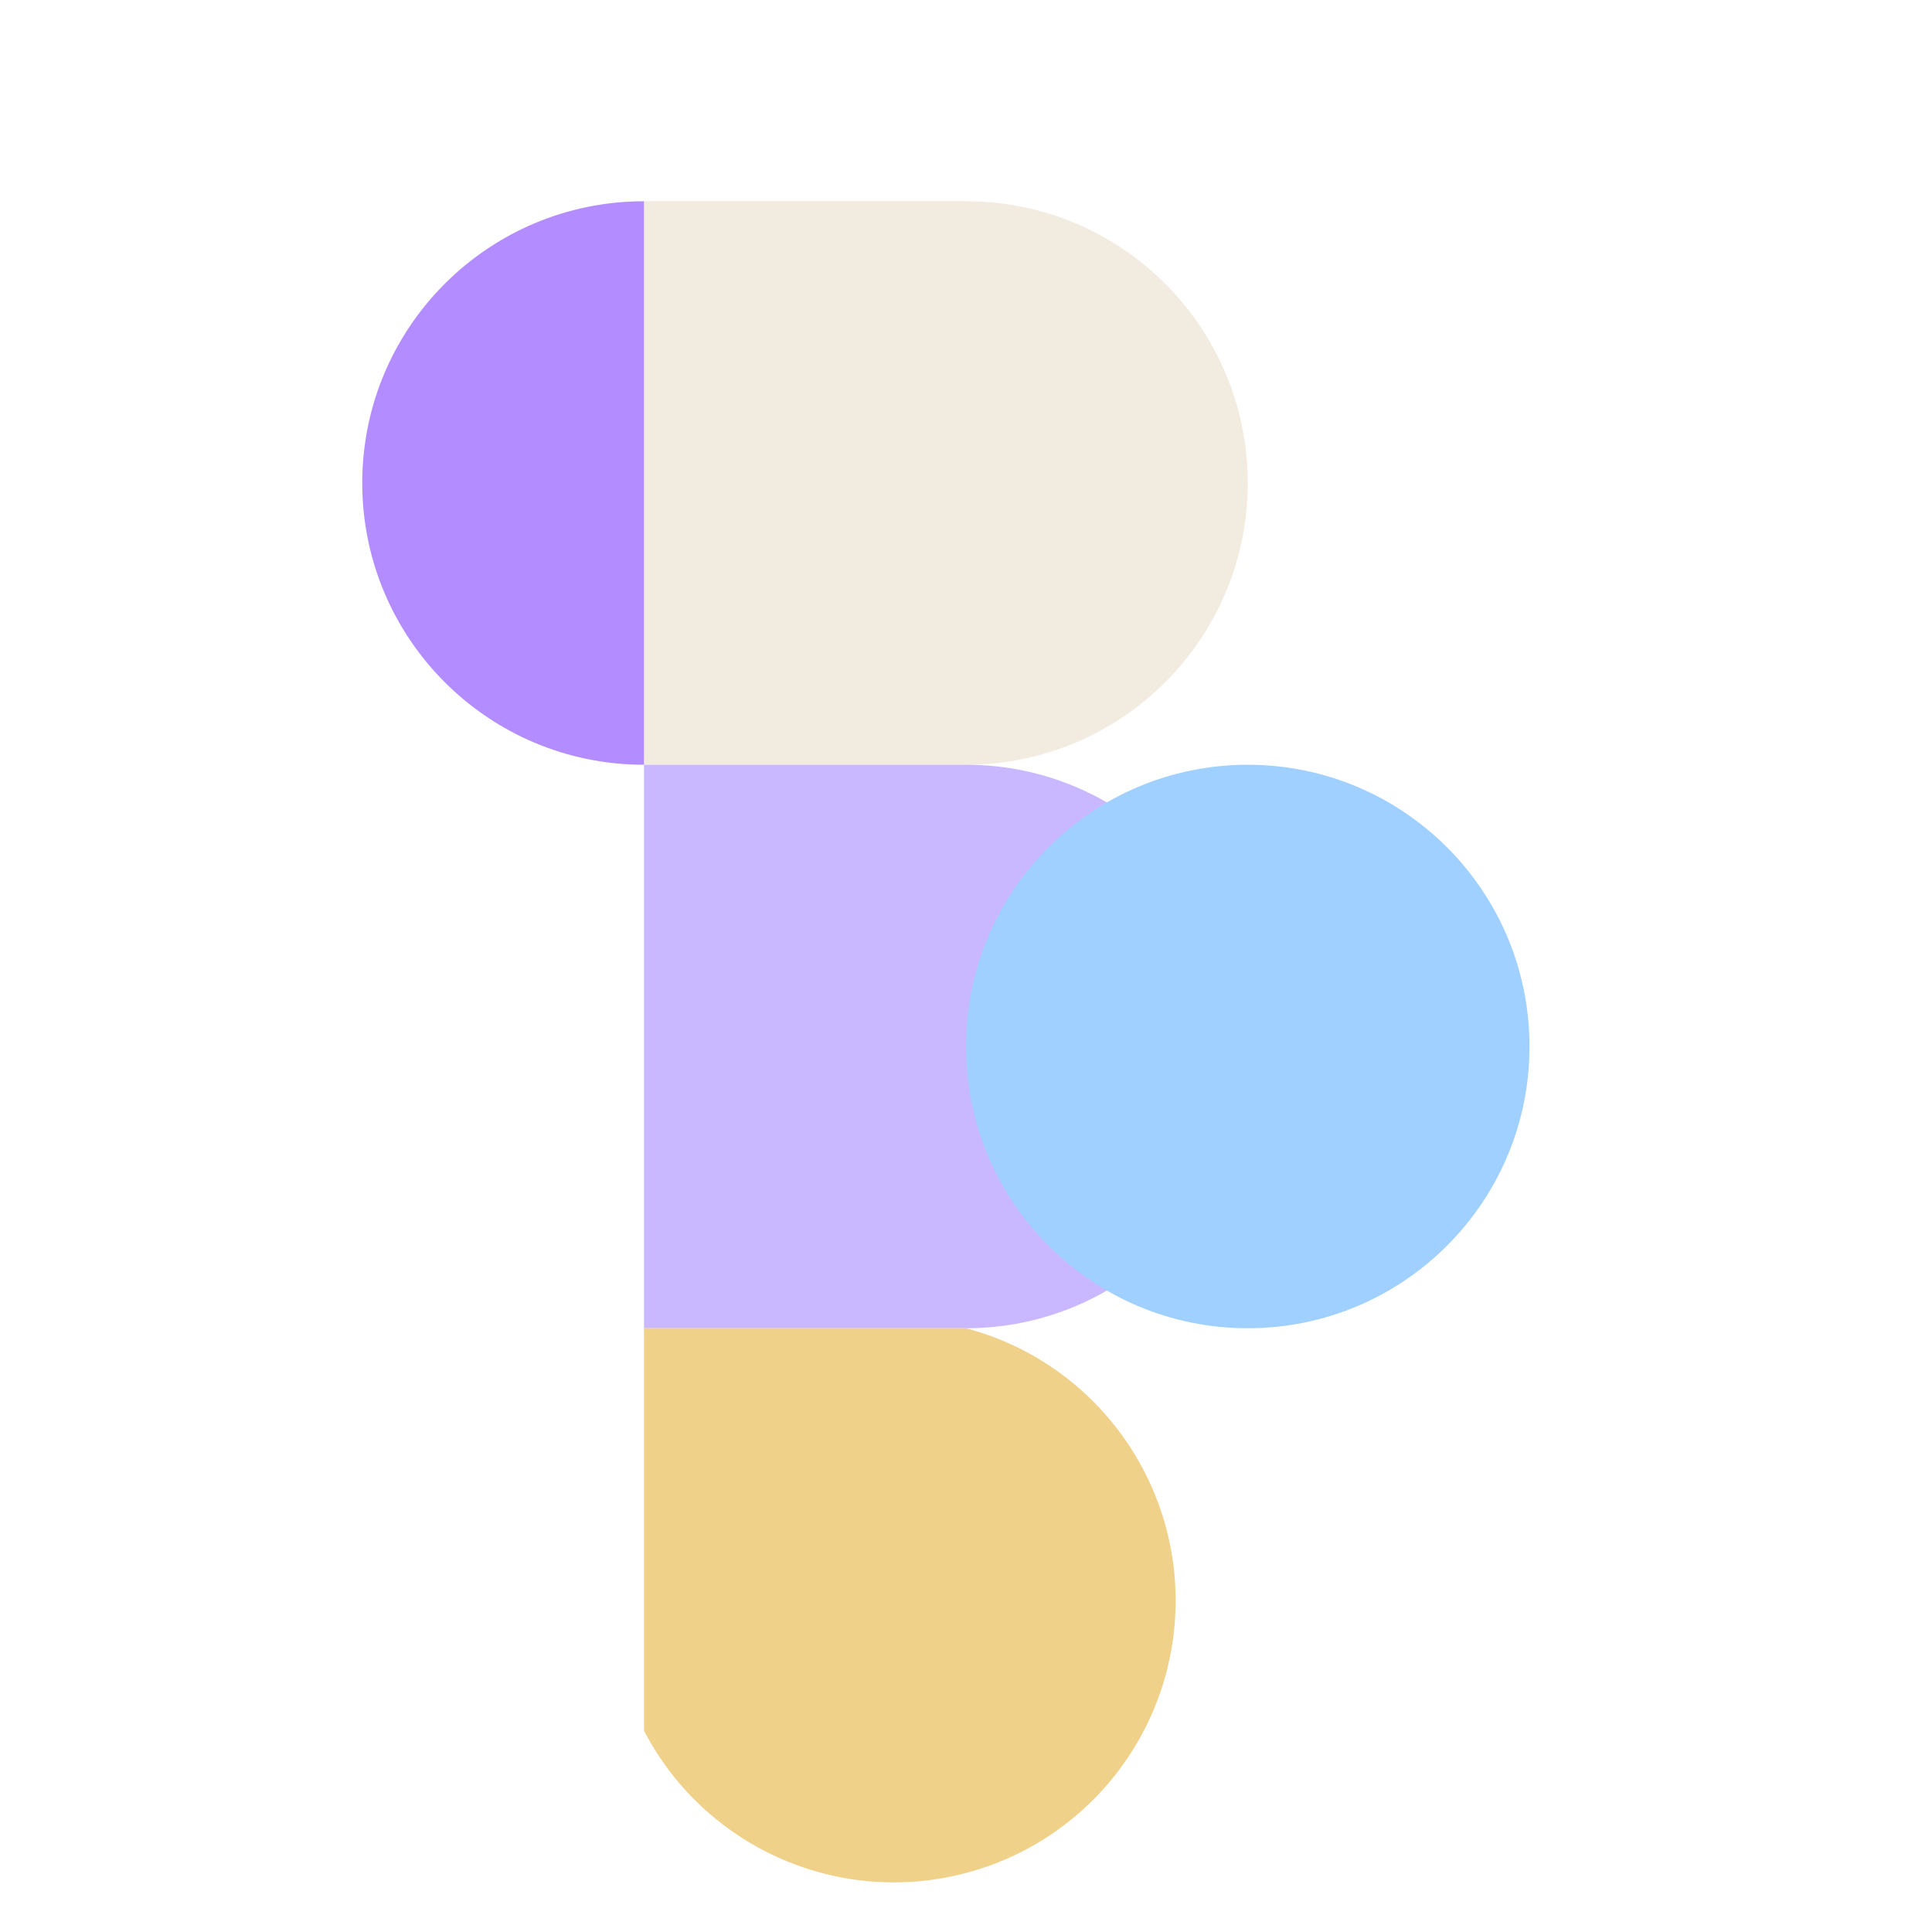
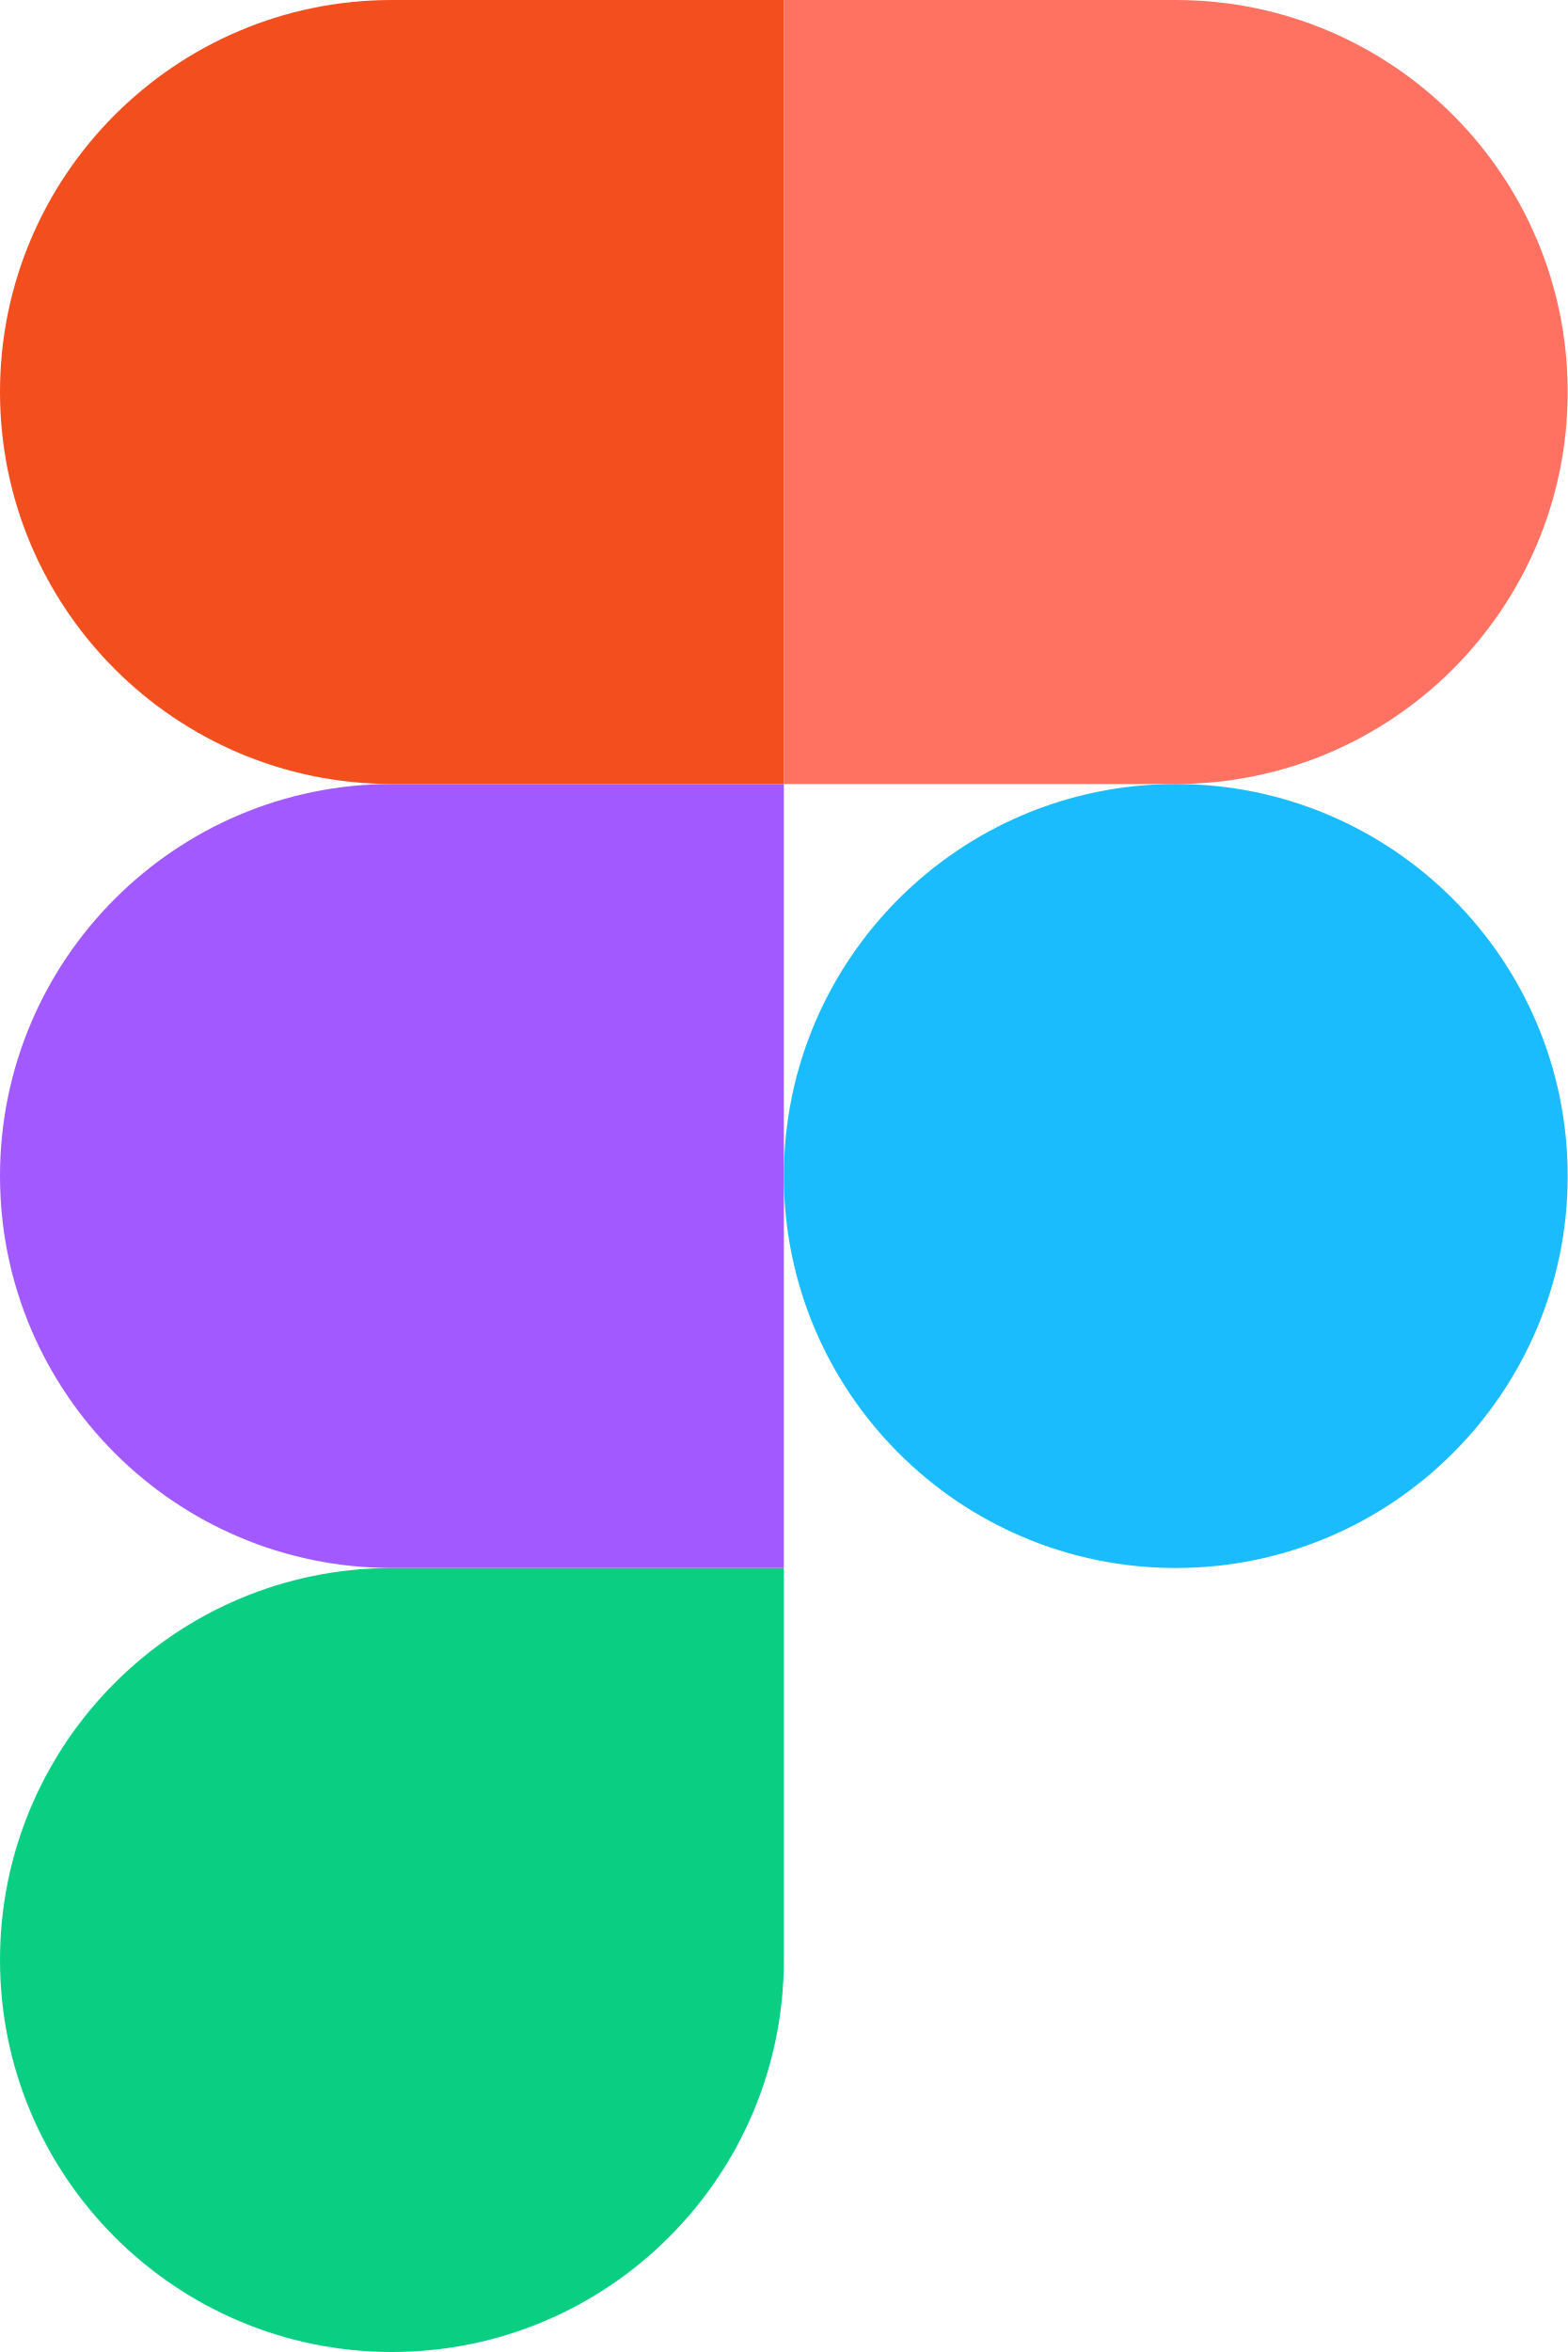
- <svg xmlns="http://www.w3.org/2000/svg" viewBox="0 0 24 24" fill="none">
-   <path d="M8 2.5h4a3.5 3.5 0 0 1 0 7H8z" fill="#f2ebe0" />
-   <path d="M8 9.5h4a3.5 3.5 0 0 1 0 7H8z" fill="#c9b8ff" />
-   <path d="M8 16.5h4A3.5 3.5 0 1 1 8 21.5z" fill="#f0d18a" />
-   <circle cx="15.5" cy="13" r="3.5" fill="#9fd0ff" />
-   <path d="M8 9.5a3.5 3.5 0 1 1 0-7z" fill="#b38cff" />
+ <svg xmlns="http://www.w3.org/2000/svg" viewBox="0 0 200 300" fill="none">
+   <path fill="#0ACF83" d="M50 300c27.6 0 50-22.4 50-50v-50H50c-27.6 0-50 22.4-50 50s22.4 50 50 50z" />
+   <path fill="#A259FF" d="M0 150c0-27.6 22.4-50 50-50h50v100H50c-27.6 0-50-22.4-50-50z" />
+   <path fill="#F24E1E" d="M0 50C0 22.4 22.4 0 50 0h50v100H50C22.4 100 0 77.6 0 50z" />
+   <path fill="#FF7262" d="M100 0h50c27.6 0 50 22.4 50 50s-22.4 50-50 50h-50V0z" />
+   <path fill="#1ABCFE" d="M200 150c0 27.6-22.4 50-50 50s-50-22.4-50-50 22.4-50 50-50 50 22.4 50 50z" />
</svg>
